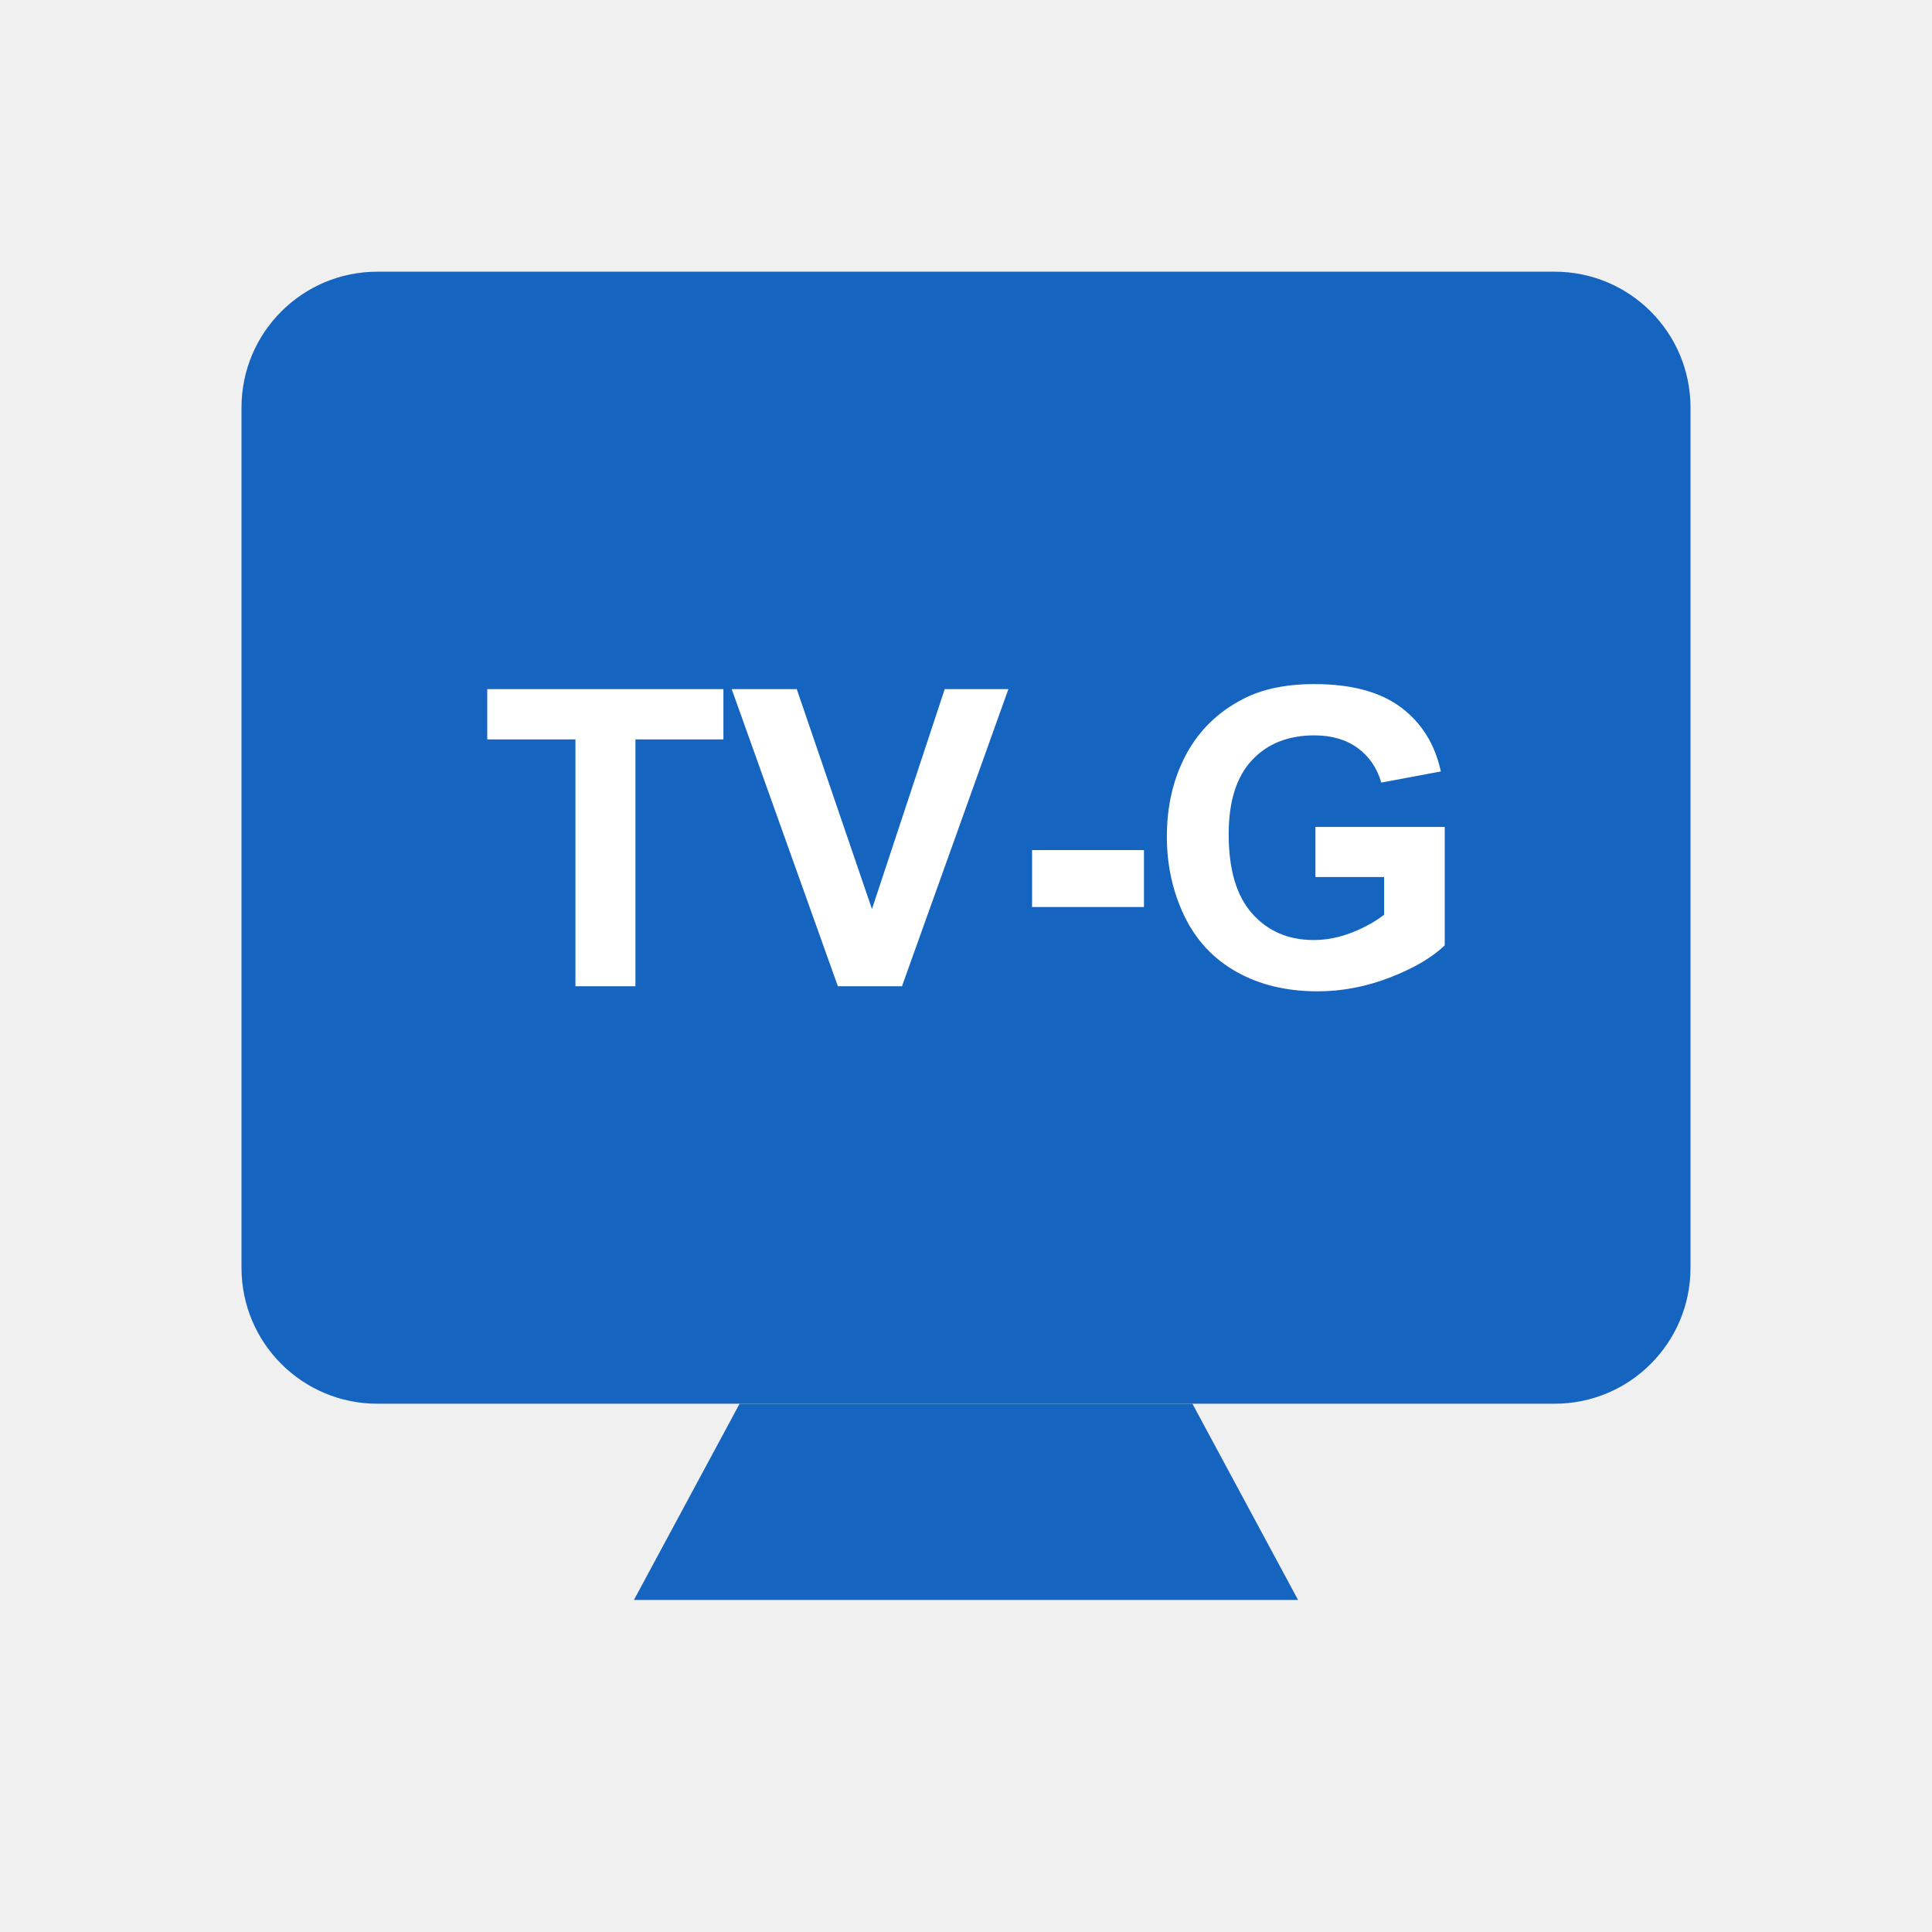
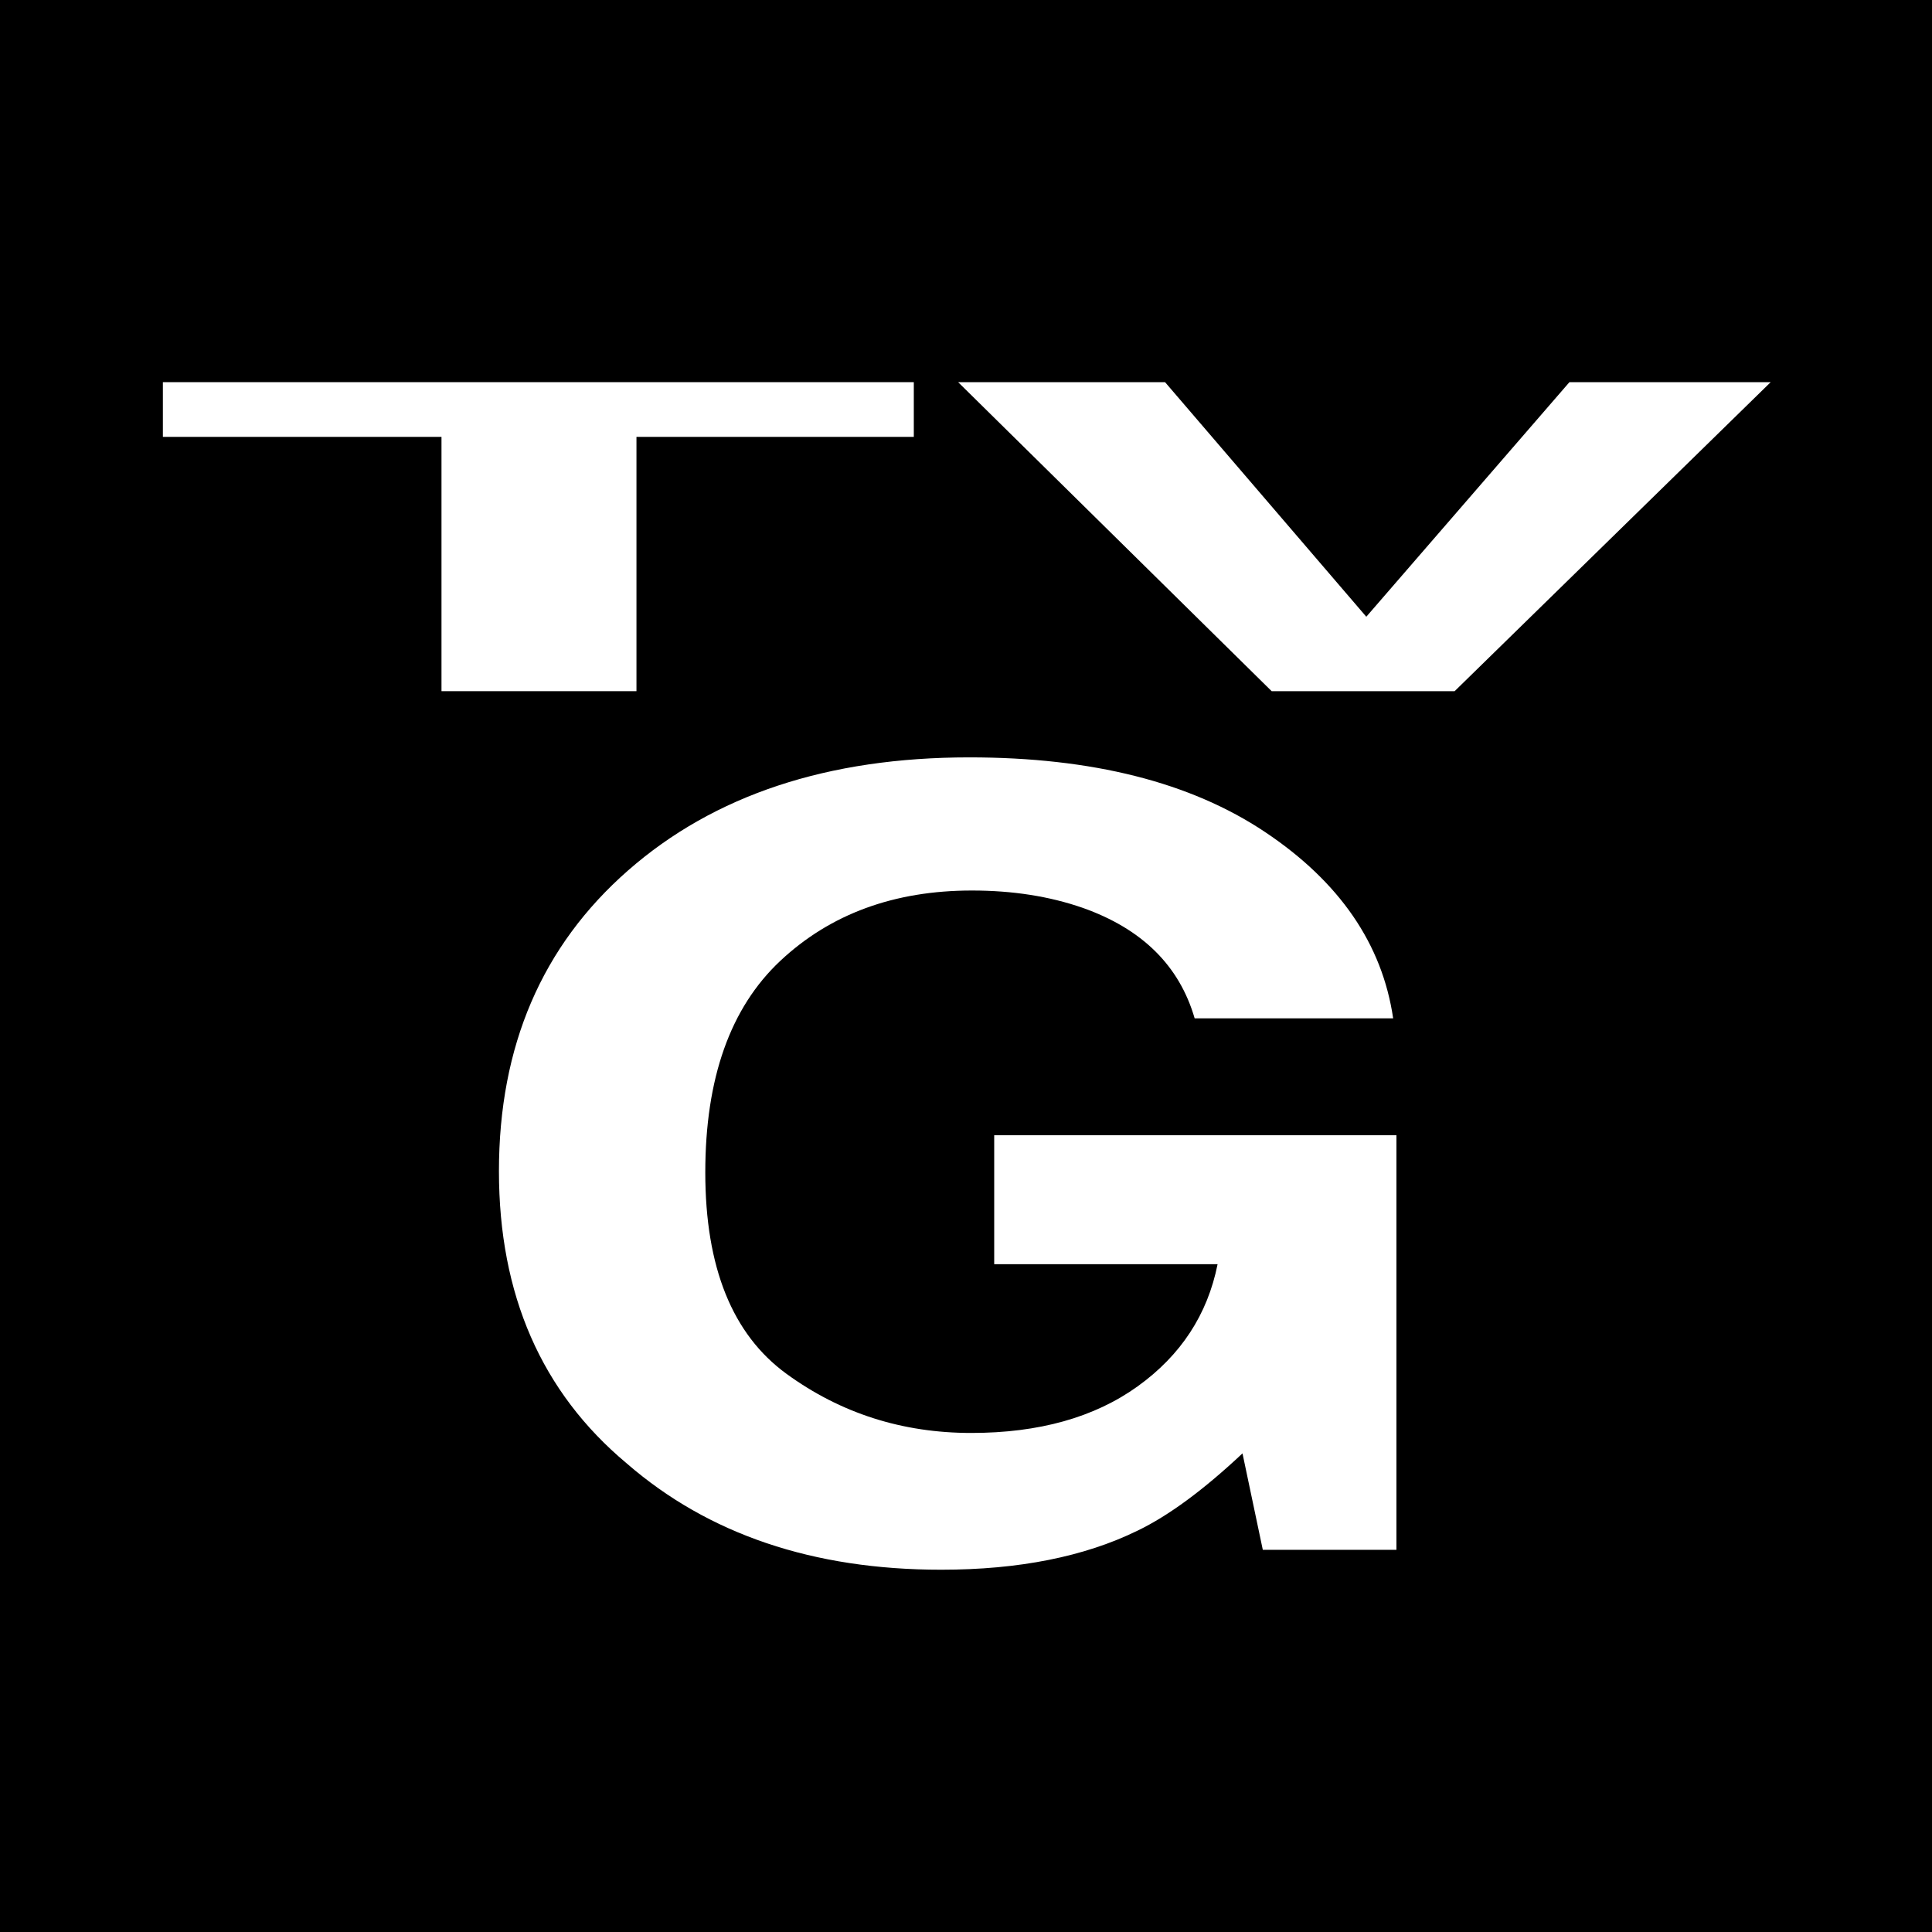
- <svg xmlns="http://www.w3.org/2000/svg" viewBox="0 0 512 512">
-   <rect x="64" y="72" width="384" height="300" rx="36" fill="#1565c0" />
-   <path fill="#1565c0" d="M196 372h120l28 52H168z" />
-   <path fill="#ffffff" d="M168.40 261.37L152.50 261.37L152.50 195.95L129.13 195.95L129.13 182.63L191.71 182.63L191.71 195.95L168.40 195.95L168.40 261.37M239.03 261.37L222.05 261.37L193.91 182.63L211.15 182.63L231.08 240.91L250.36 182.63L267.23 182.63L239.03 261.37M303.16 240.37L273.51 240.37L273.51 225.28L303.16 225.28L303.16 240.37M366.81 232.42L348.60 232.42L348.60 219.15L382.87 219.15L382.87 250.52Q377.87 255.35 368.39 259.03Q358.91 262.71 349.19 262.71Q336.83 262.71 327.65 257.53Q318.47 252.35 313.85 242.71Q309.23 233.06 309.23 221.73Q309.23 209.43 314.38 199.87Q319.54 190.31 329.48 185.21Q337.05 181.29 348.33 181.29Q362.99 181.29 371.24 187.44Q379.48 193.59 381.84 204.44L366.05 207.39Q364.39 201.59 359.80 198.23Q355.20 194.88 348.33 194.88Q337.91 194.88 331.76 201.48Q325.61 208.09 325.61 221.09Q325.61 235.11 331.84 242.11Q338.07 249.12 348.17 249.12Q353.16 249.12 358.19 247.16Q363.21 245.20 366.81 242.41" />
+ <svg xmlns="http://www.w3.org/2000/svg" version="1.1" id="Layer_1" x="0px" y="0px" width="72px" height="72px" viewBox="0 0 72 72" enable-background="new 0 0 72 72" xml:space="preserve">
+   <rect width="72" height="72" />
+   <g>
+     <path fill="#FFFFFF" d="M34.055,14.242v2.039H23.719v9.477h-7.266v-9.477H6.07v-2.039H34.055z" />
+     <path fill="#FFFFFF" d="M58.488,14.242h7.5L54.21,25.758h-6.819L35.707,14.242h7.711l7.5,8.742L58.488,14.242z" />
+     <path fill="#FFFFFF" d="M44.522,37.953c-0.57-1.966-1.962-3.34-4.175-4.121c-1.237-0.43-2.612-0.645-4.126-0.645   c-2.897,0-5.277,0.874-7.142,2.622c-1.863,1.748-2.795,4.376-2.795,7.885c0,3.535,1.009,6.037,3.027,7.505   c2.018,1.469,4.312,2.203,6.885,2.203c2.522,0,4.59-0.579,6.201-1.737s2.604-2.675,2.979-4.552h-8.325v-4.805h14.99v15.449h-4.98   l-0.757-3.594c-1.449,1.361-2.751,2.32-3.906,2.878c-1.986,0.972-4.428,1.458-7.324,1.458c-4.77,0-8.676-1.32-11.719-3.963   c-3.174-2.654-4.761-6.284-4.761-10.891c0-4.658,1.603-8.393,4.81-11.204c3.206-2.811,7.446-4.216,12.72-4.216   c4.573,0,8.248,0.928,11.022,2.783c2.775,1.855,4.366,4.17,4.773,6.943H44.522z" />
+   </g>
</svg>
